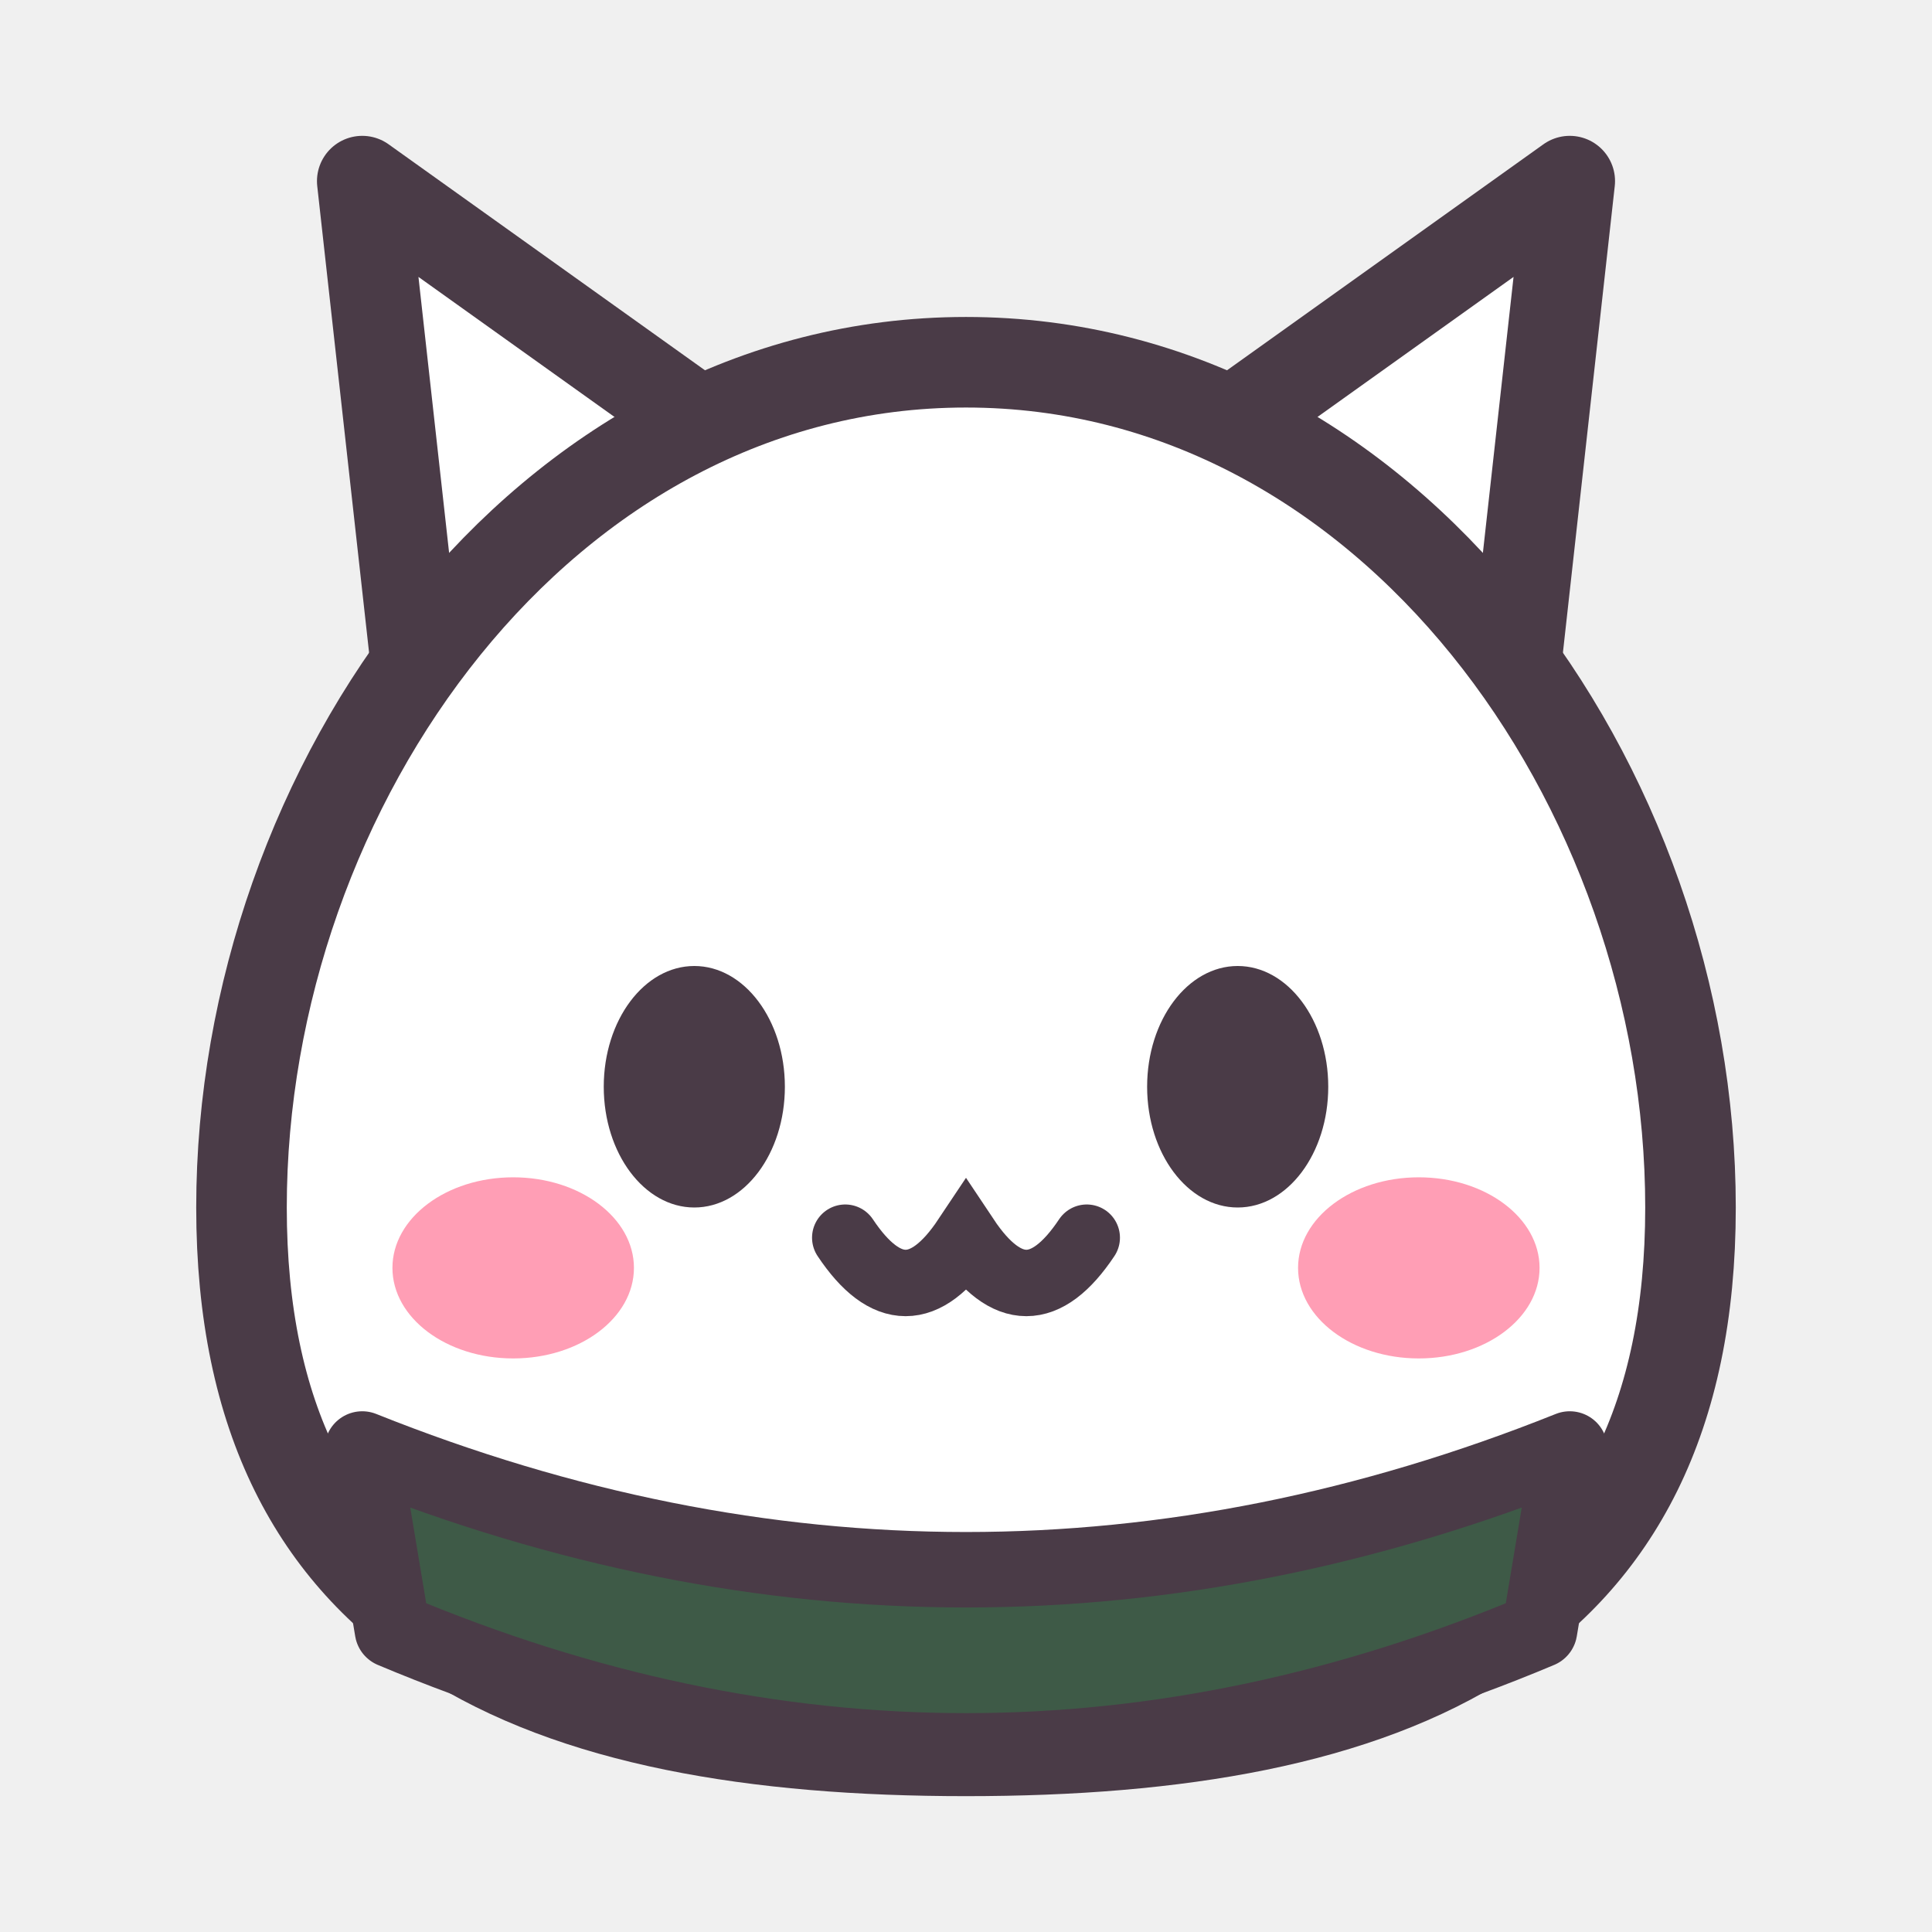
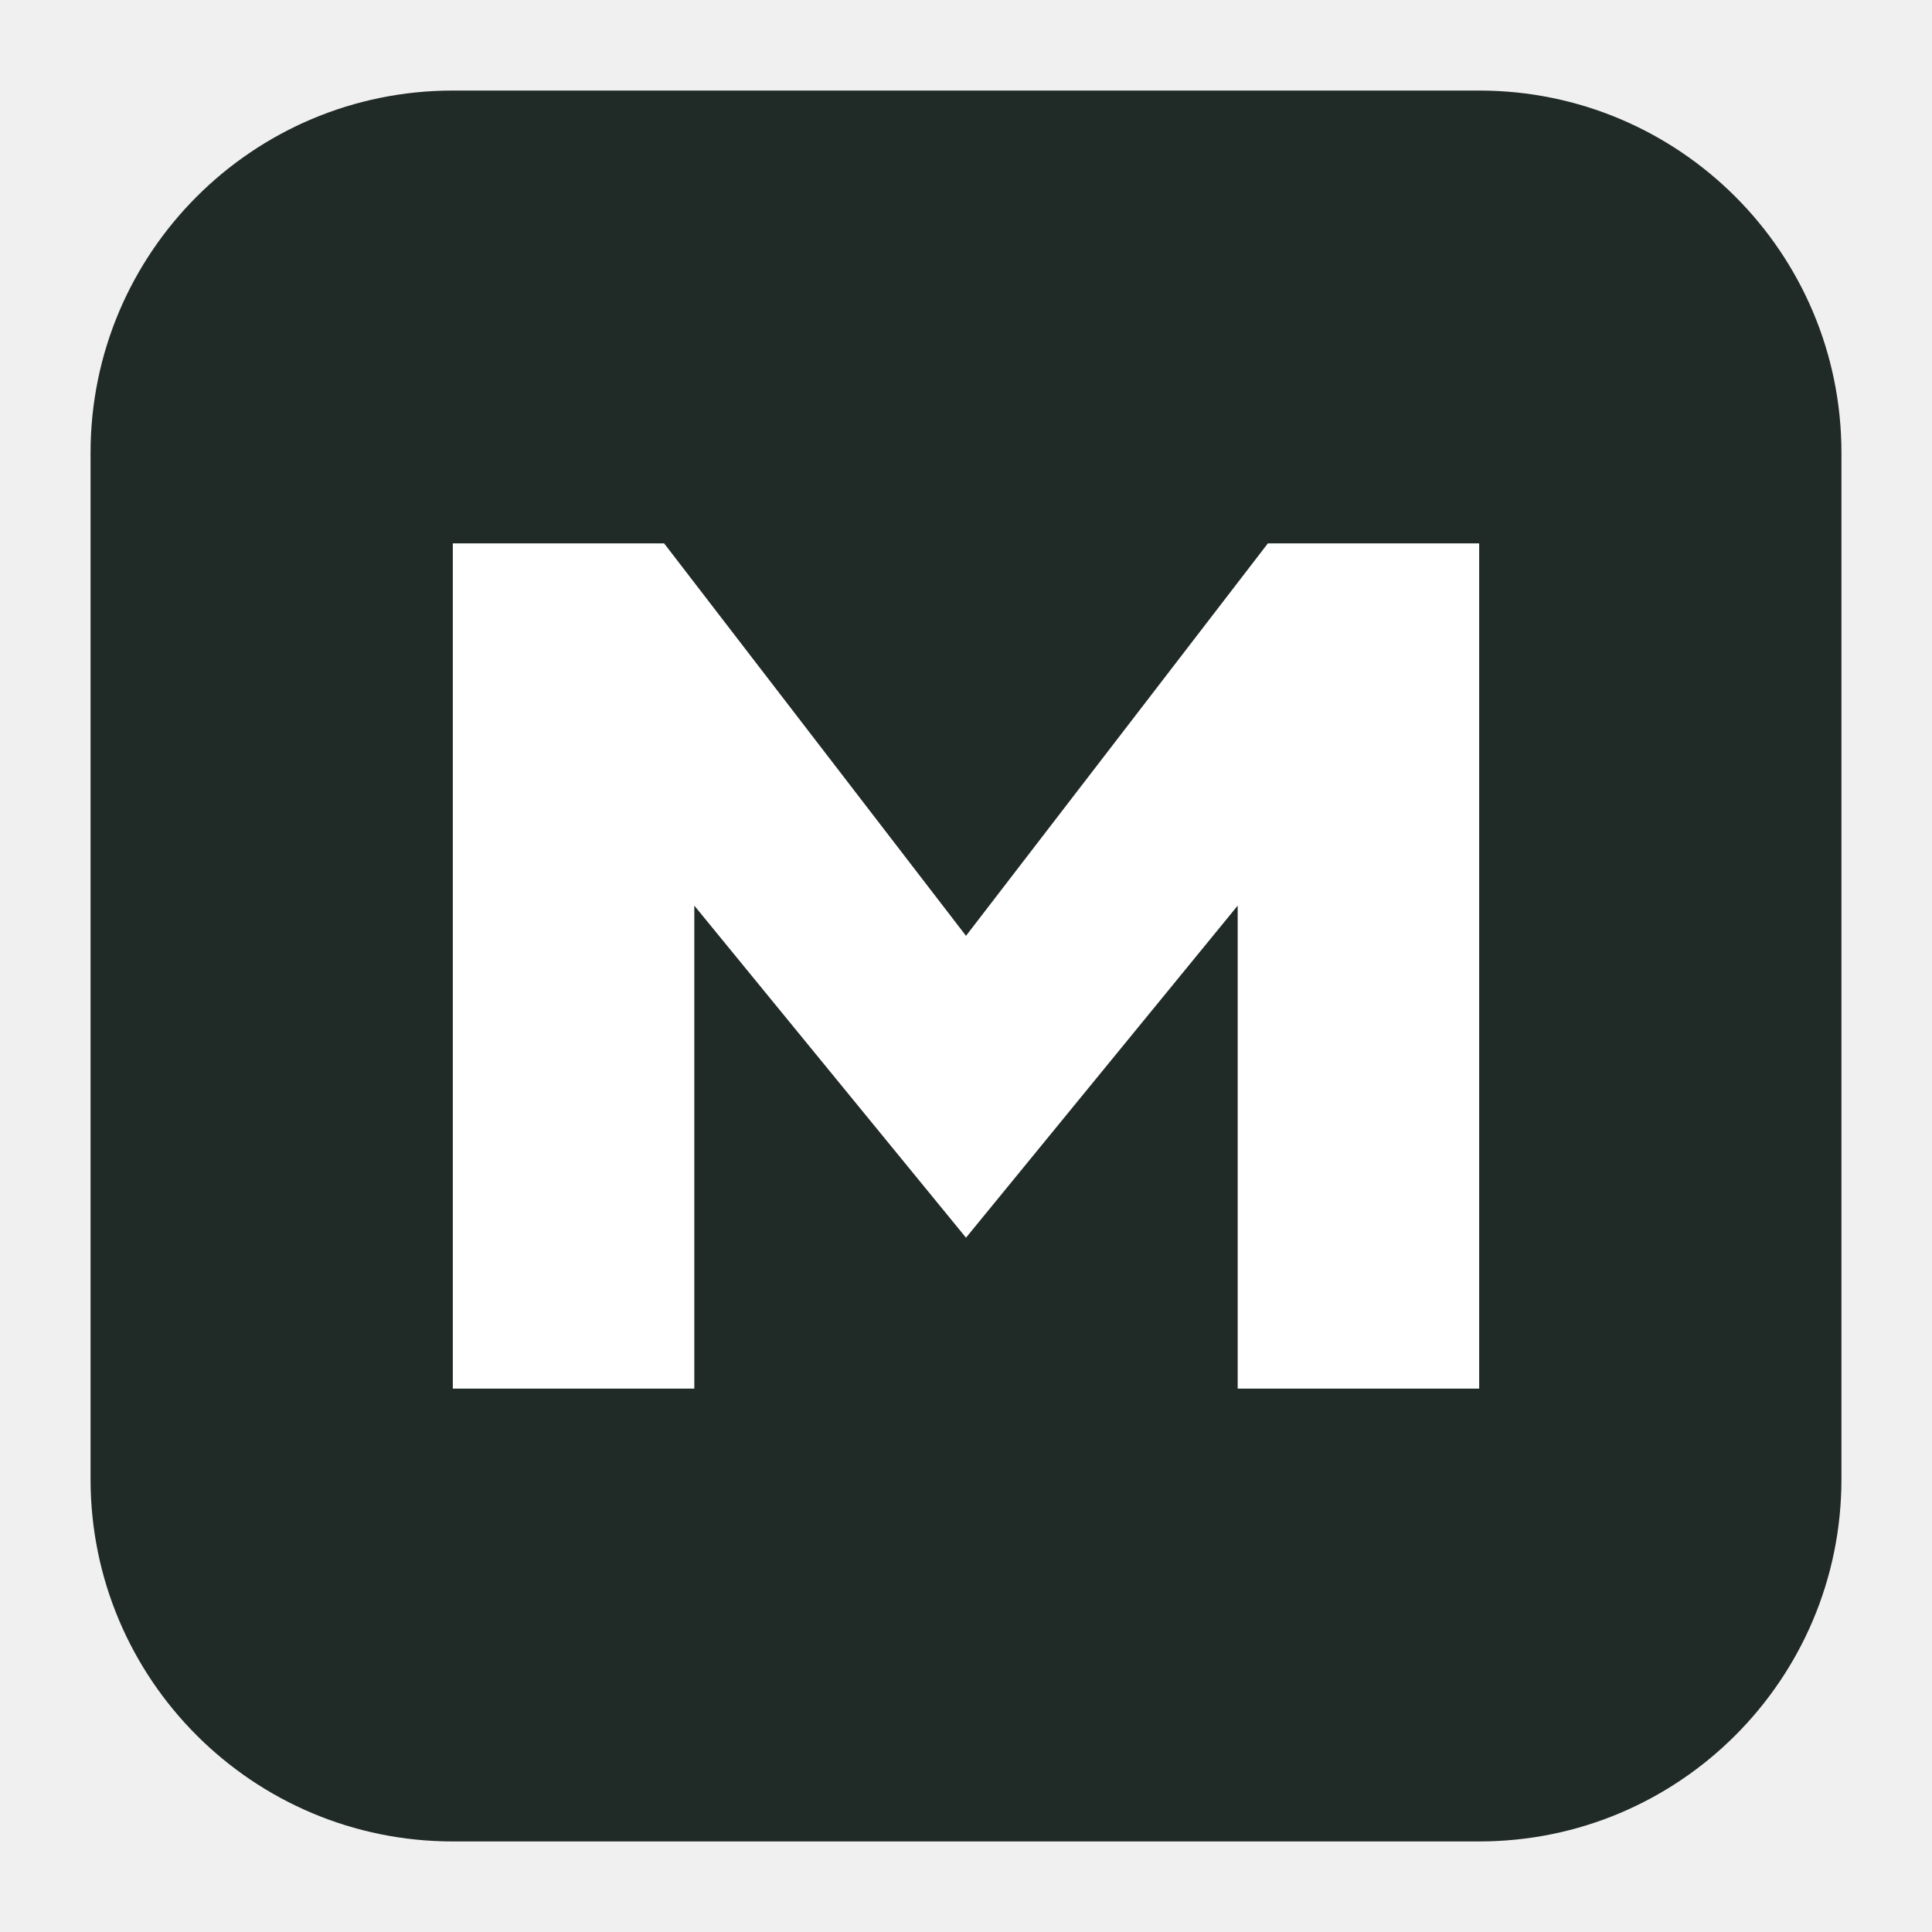
<svg xmlns="http://www.w3.org/2000/svg" viewBox="0 0 64 64">
-   <path d="M14 24 L12 6 L26 16Z M50 24 L52 6 L38 16Z" fill="#fff" stroke="#4A3B47" stroke-width="3" stroke-linejoin="round" />
-   <path d="M32 12 C46 12 56 26 56 40 C56 54 46 58 32 58 C18 58 8 54 8 40 C8 26 18 12 32 12Z" fill="#fff" stroke="#4A3B47" stroke-width="3" />
-   <path d="M12 48 Q32 56 52 48 L51 54 Q32 62 13 54Z" fill="#3E5A47" stroke="#4A3B47" stroke-width="2.5" stroke-linejoin="round" />
-   <ellipse cx="23" cy="36" rx="3" ry="4" fill="#4A3B47" />
-   <ellipse cx="41" cy="36" rx="3" ry="4" fill="#4A3B47" />
-   <ellipse cx="17" cy="42" rx="4" ry="3" fill="#FF9EB5" />
-   <ellipse cx="47" cy="42" rx="4" ry="3" fill="#FF9EB5" />
-   <path d="M28 41 q2 3 4 0 q2 3 4 0" fill="none" stroke="#4A3B47" stroke-width="2.2" stroke-linecap="round" />
+   <rect x="3" y="3" width="58" height="58" rx="12" fill="#202a27" />
+   <path d="M15 46V18h7l10 13 10-13h7v28h-8V30L32 41 23 30v16z" fill="#fff" />
</svg>
